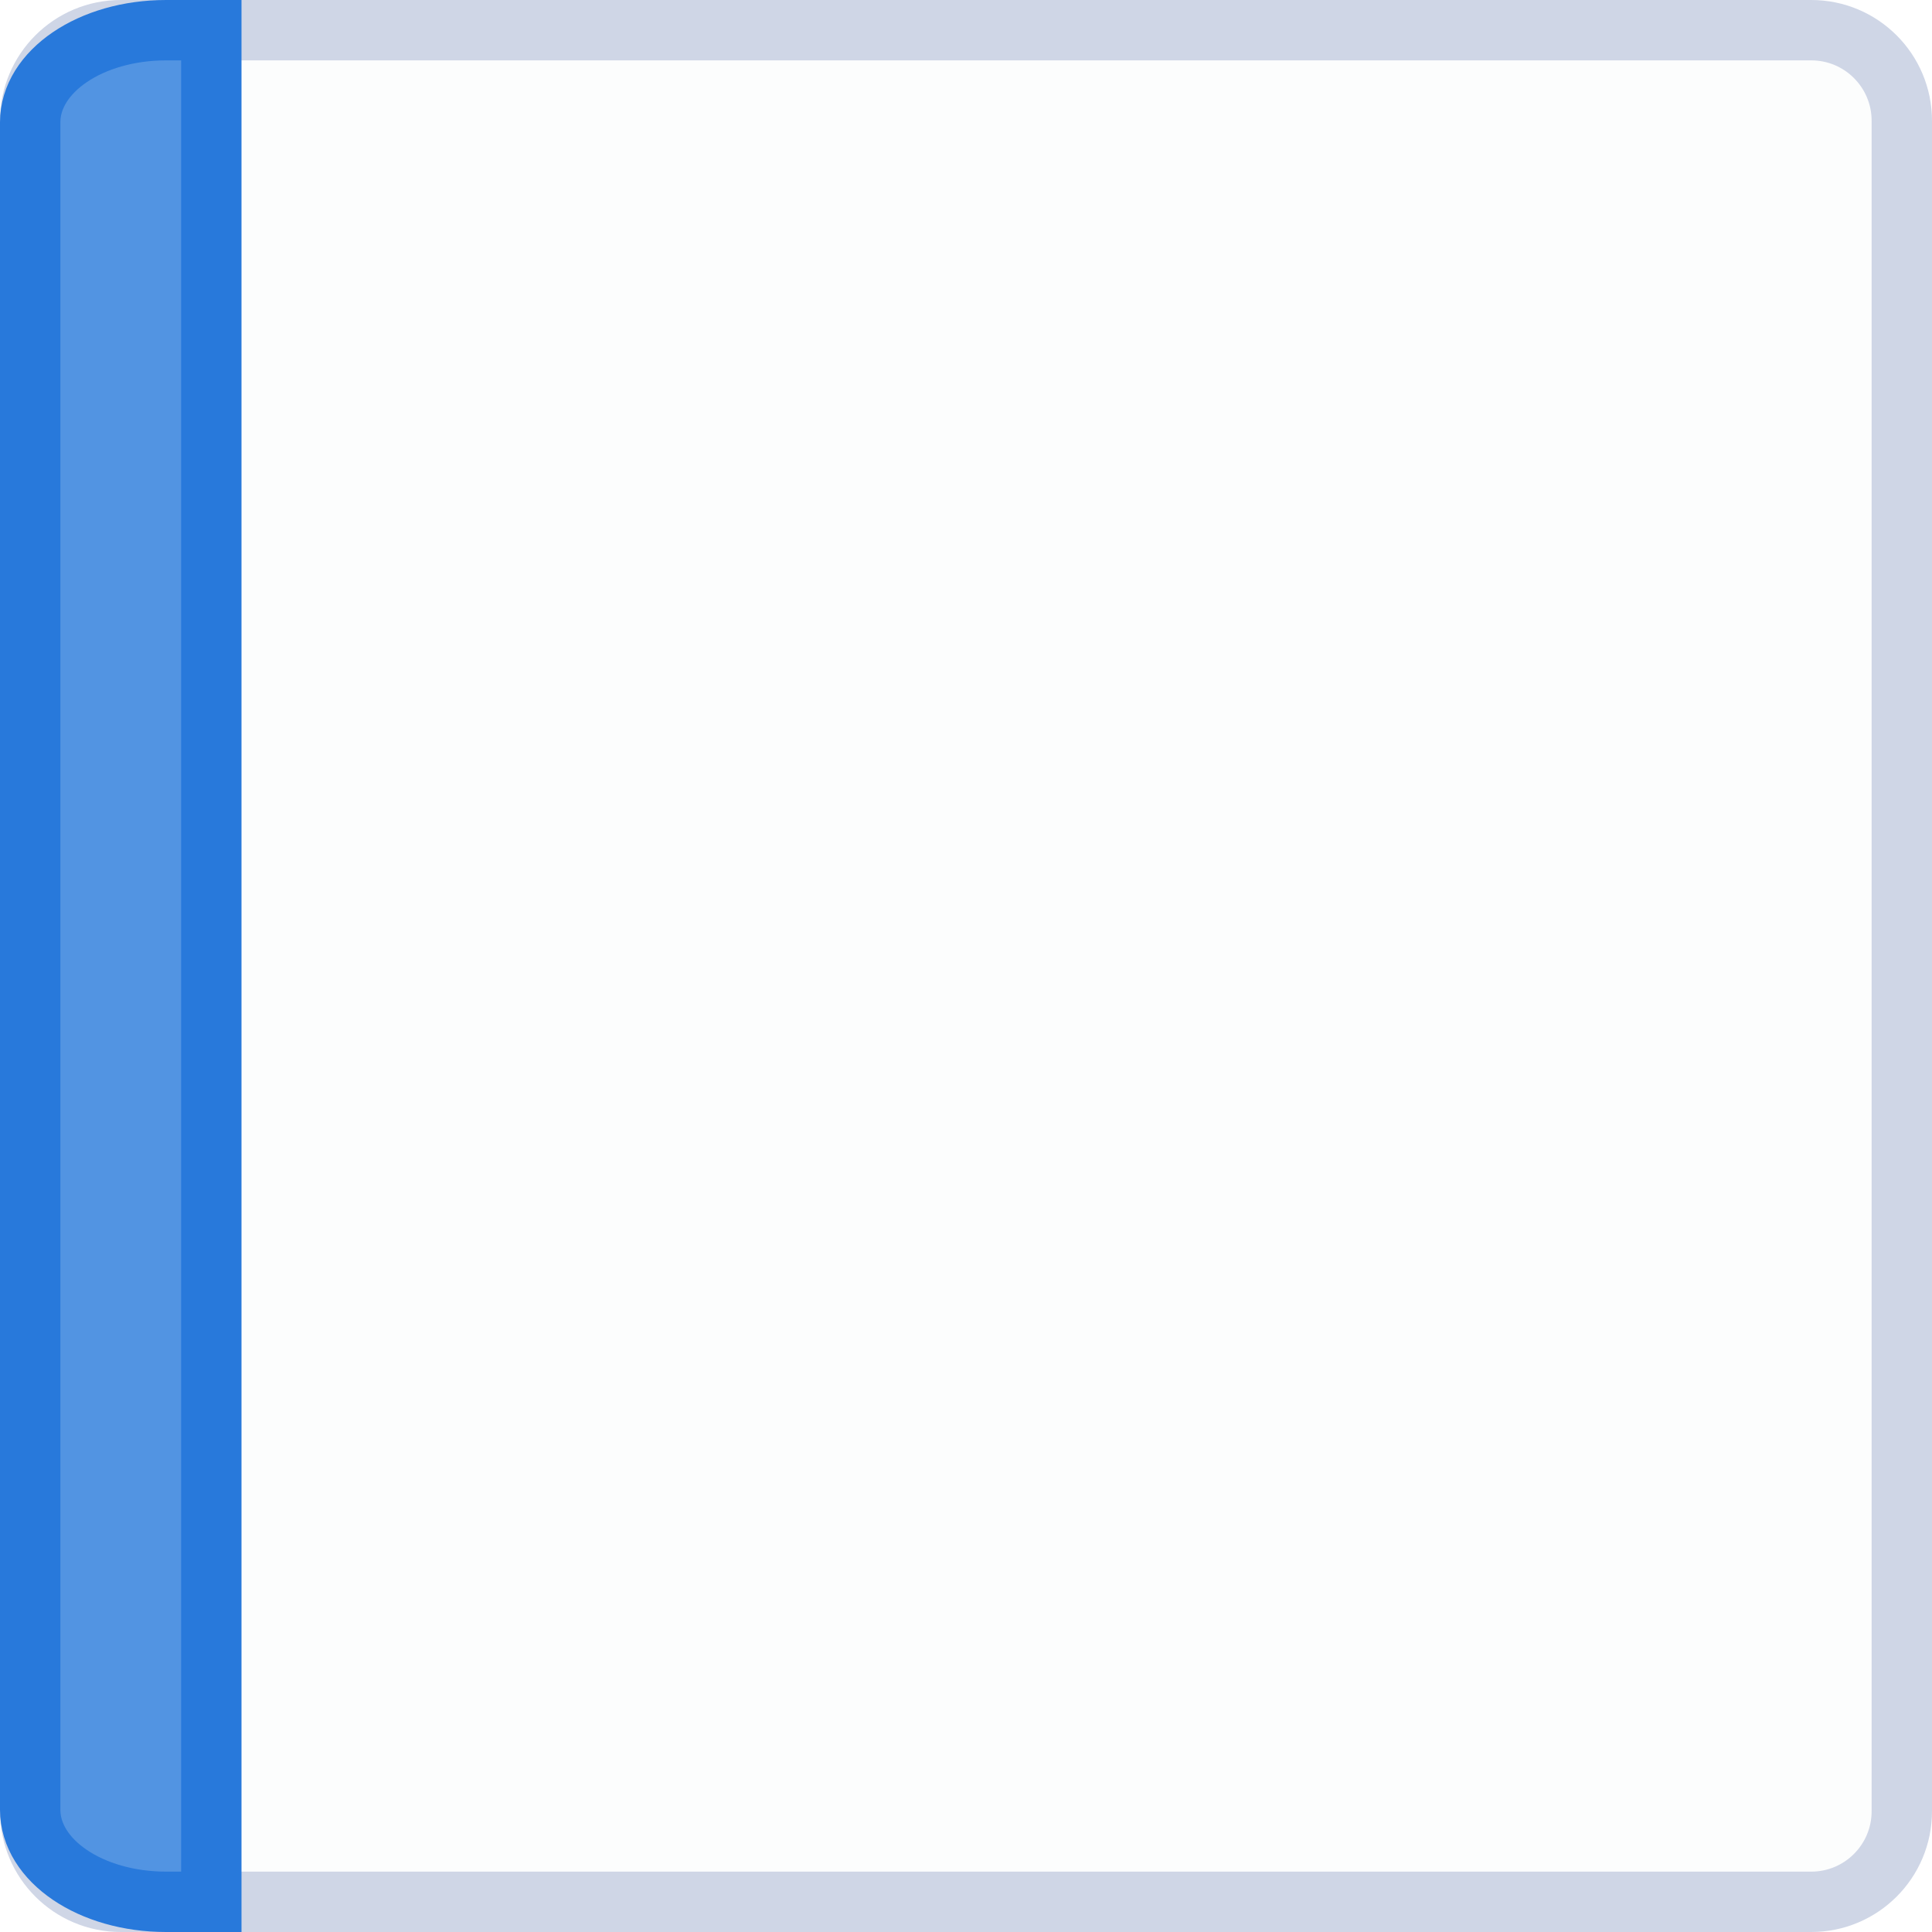
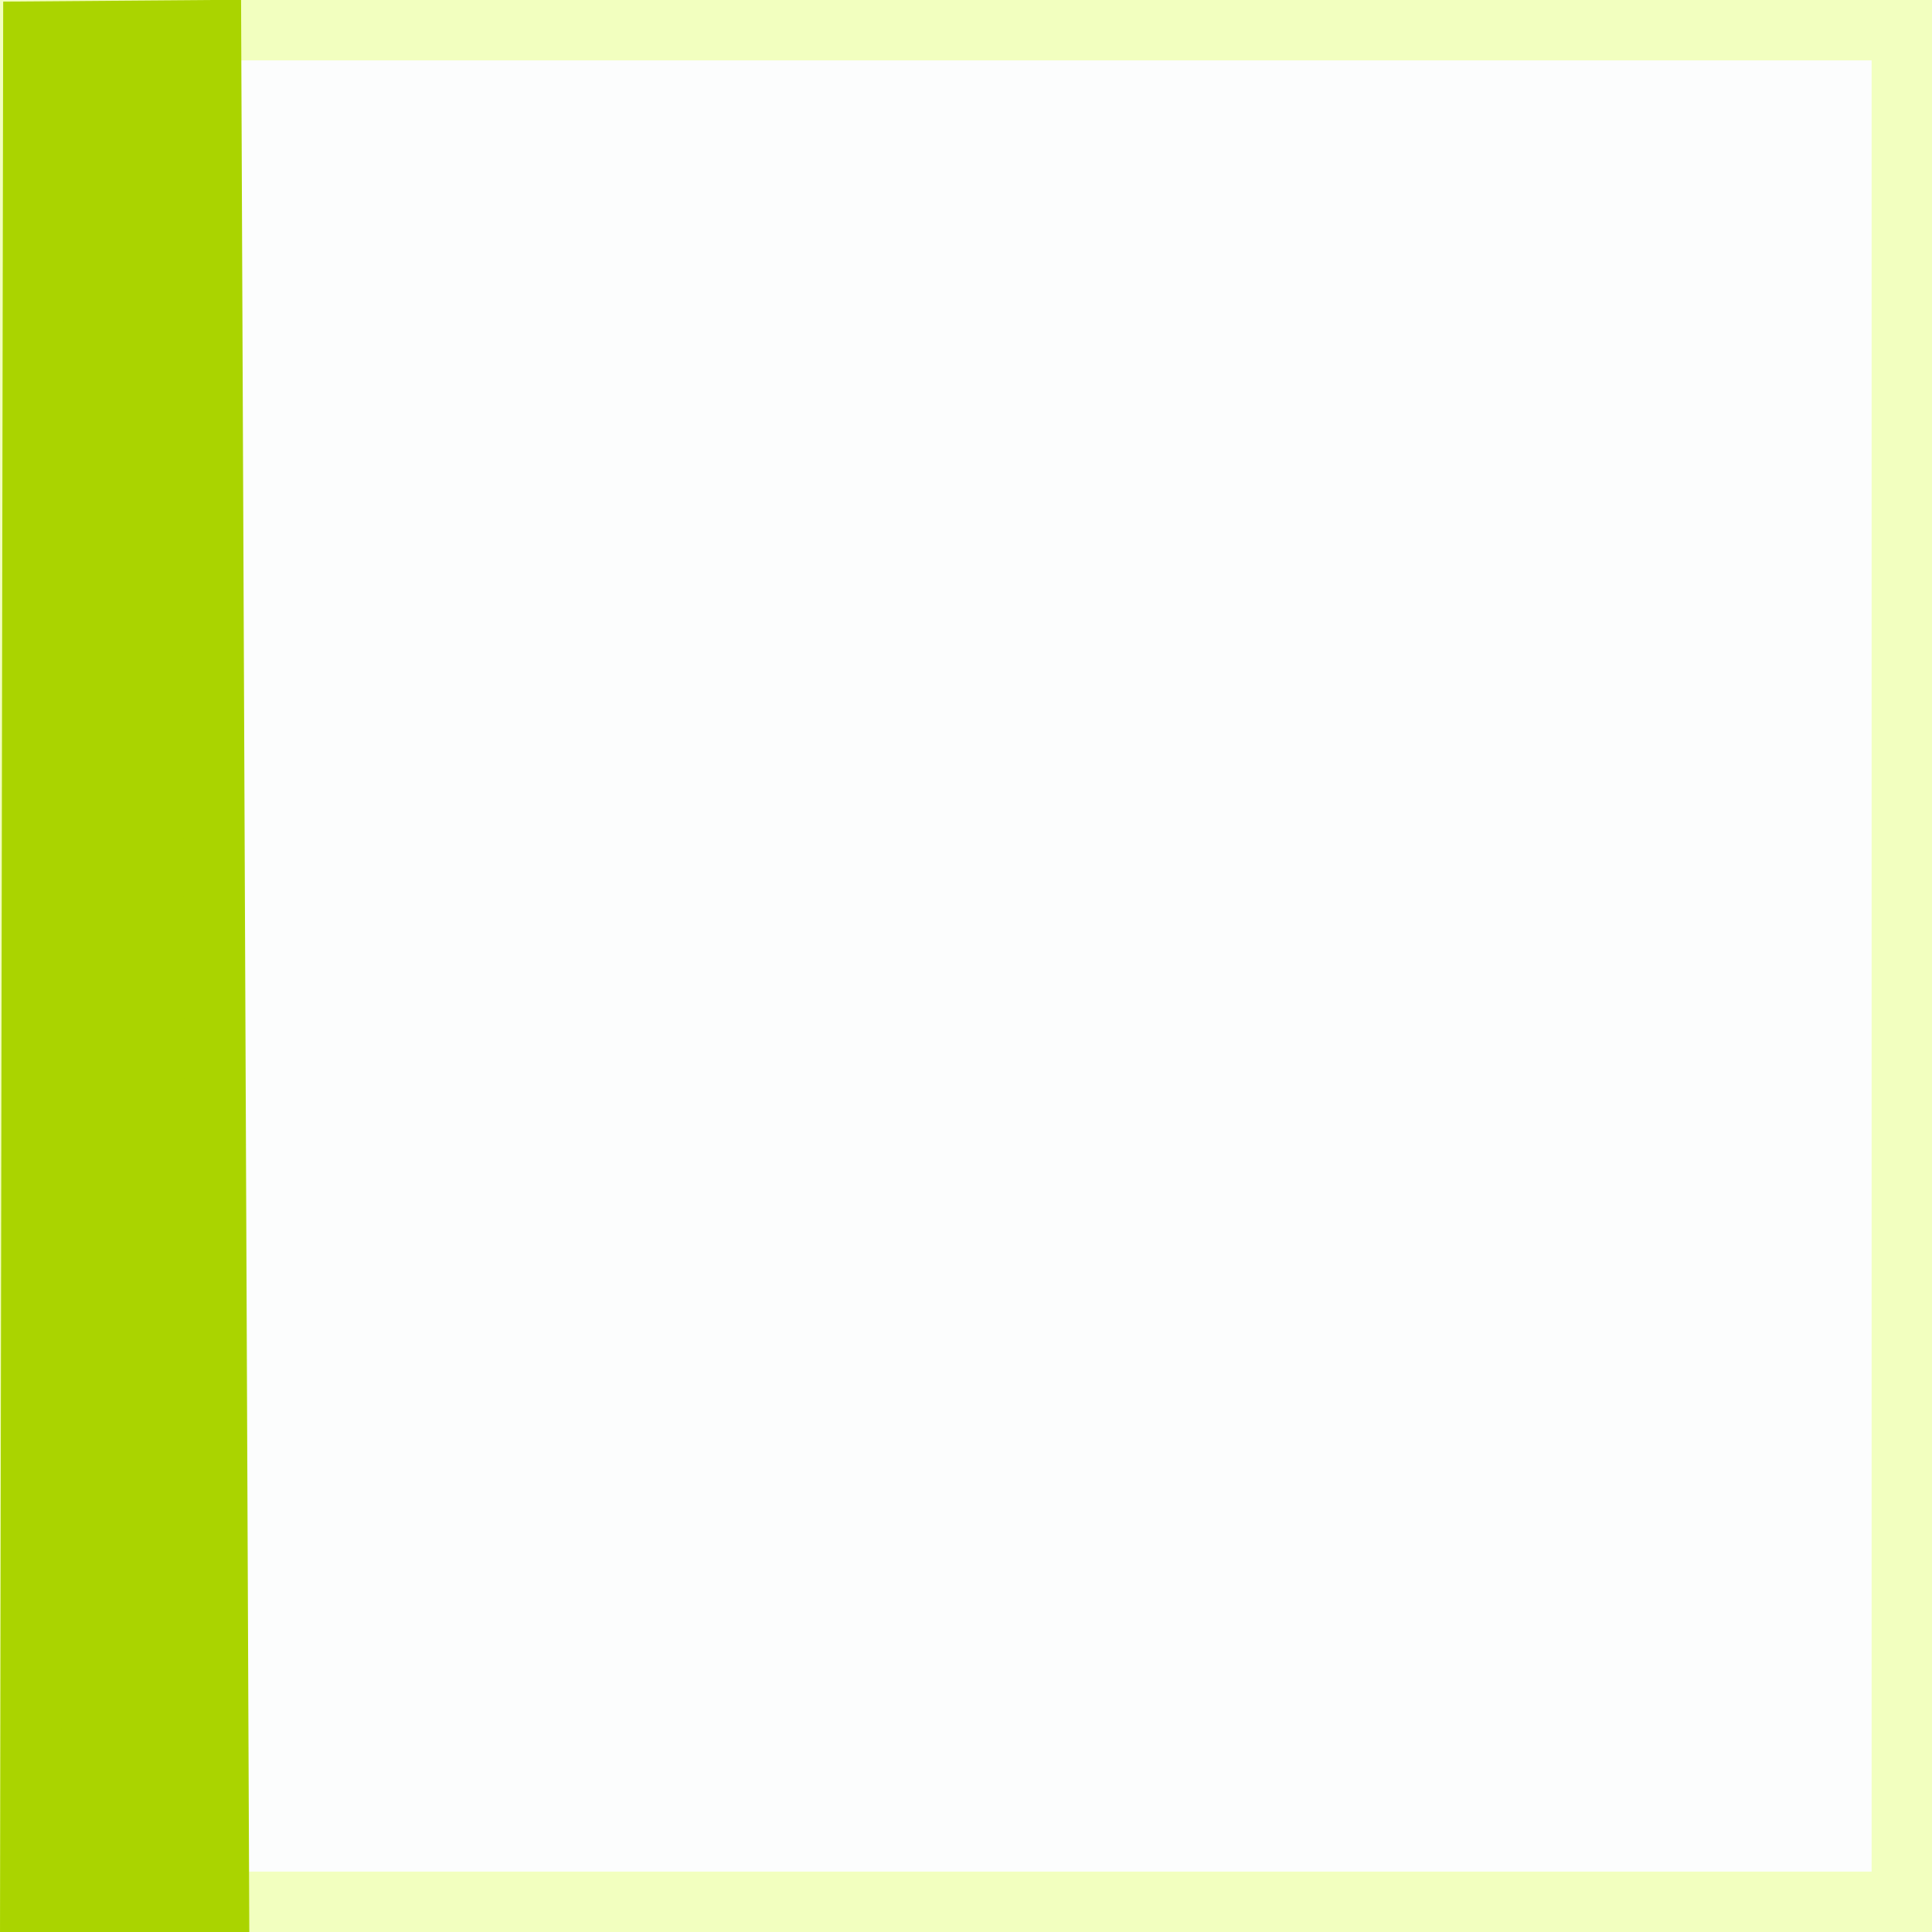
<svg xmlns="http://www.w3.org/2000/svg" width="32" height="32" viewBox="0 0 32 32" id="svg6621" version="1.1">
  <defs id="defs6623" />
  <g id="layer1" transform="translate(0,-1020.362)">
-     <rect style="display:inline;opacity:1;fill:#fcfdfd;fill-opacity:1;stroke:#cfd6e6;stroke-width:1;stroke-linecap:round;stroke-linejoin:miter;stroke-miterlimit:4;stroke-dasharray:none;stroke-dashoffset:0;stroke-opacity:1" id="rect4160" width="31" height="31" x="0.5" y="1020.862" rx="1.5" ry="1.5" />
-     <path style="display:inline;opacity:1;fill:#5294e2;fill-opacity:1;stroke:#2879db;stroke-width:1;stroke-linecap:round;stroke-linejoin:miter;stroke-miterlimit:4;stroke-dasharray:none;stroke-dashoffset:0;stroke-opacity:1" d="m 2.75,1020.862 0.75,0 0,31 -0.75,0 c -1.246,0 -2.25,-0.68 -2.25,-1.526 l 0,-27.948 c 0,-0.845 1.004,-1.526 2.25,-1.526 z" id="rect4162-5" />
+     <rect style="display:inline;opacity:1;fill:#fcfdfd;fill-opacity:1;stroke:#f2ffbf;stroke-width:1;stroke-linecap:round;stroke-linejoin:miter;stroke-miterlimit:4;stroke-dasharray:none;stroke-dashoffset:0;stroke-opacity:1" id="rect4160" width="31" height="31" x="0.5" y="1020.862" rx="0" ry="0" />
+     <path style="display:inline;opacity:1;fill:#aad400;fill-opacity:1;stroke:#aad400;stroke-width:1.014;stroke-linecap:round;stroke-linejoin:miter;stroke-miterlimit:4;stroke-dasharray:none;stroke-dashoffset:0;stroke-opacity:1" d="m 0.559,1020.892 2.929,-0.023 0.132,30.986 -3.112,0 z" id="rect4162-5" />
  </g>
</svg>
